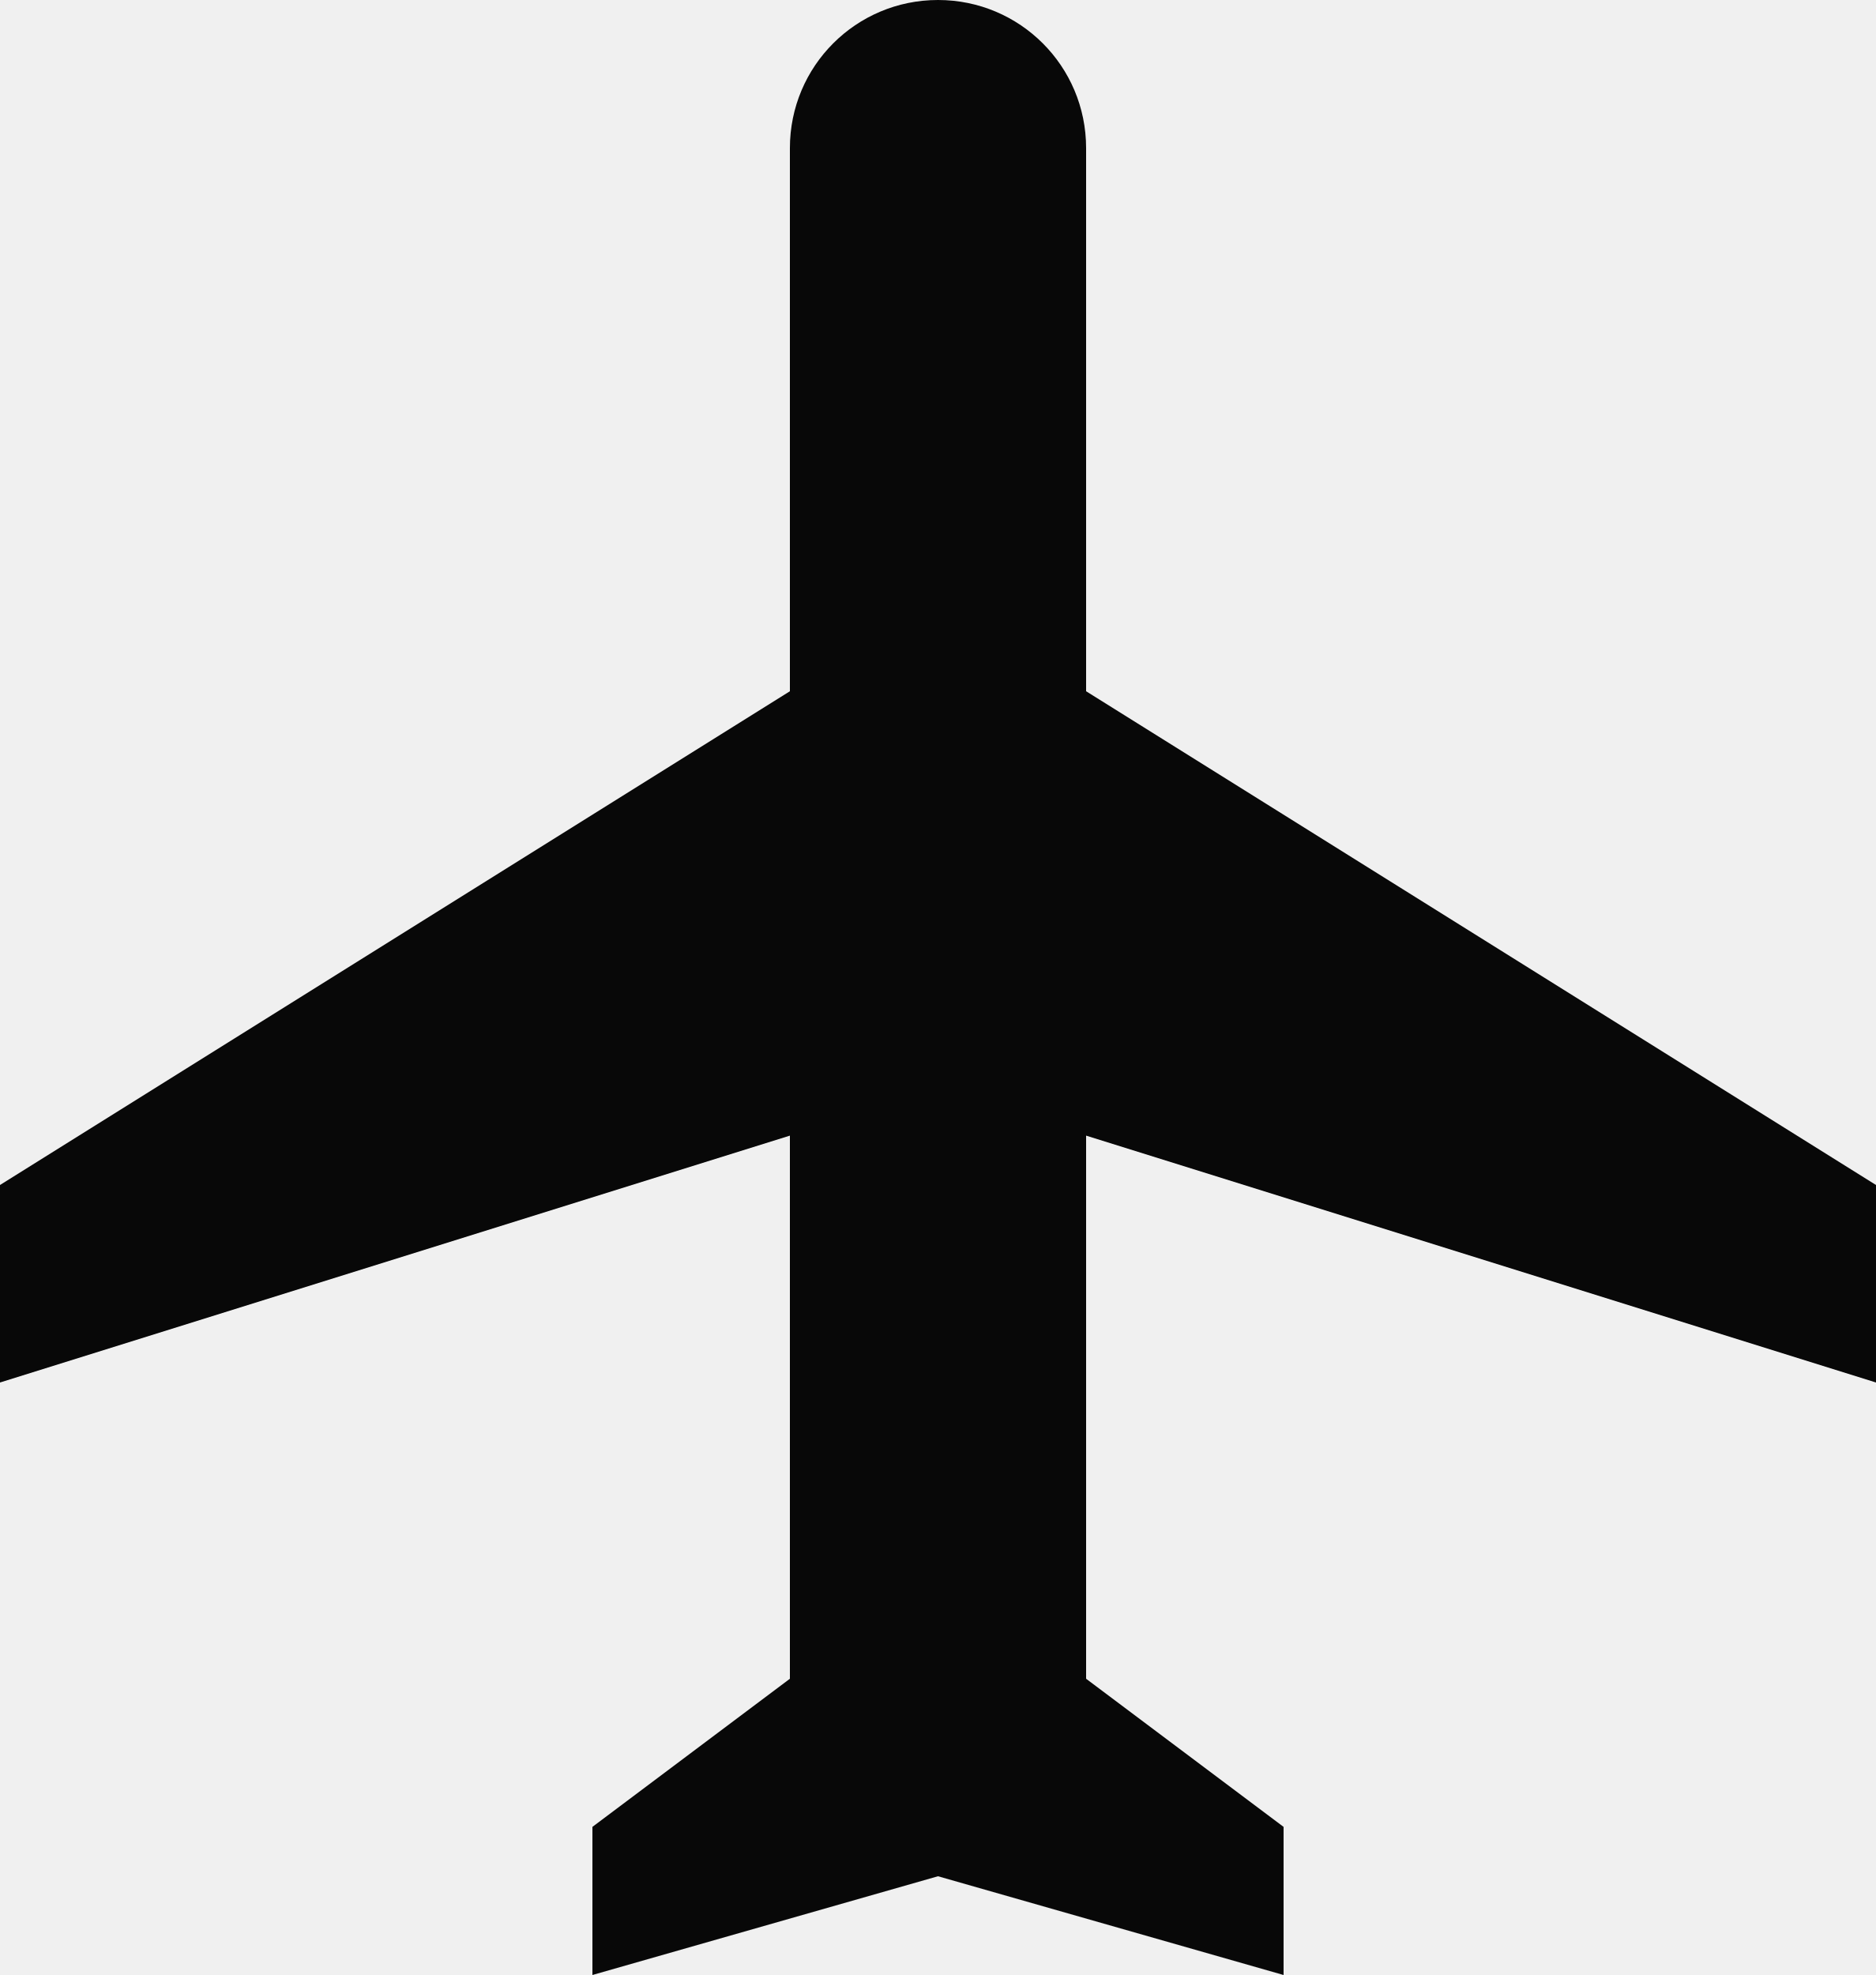
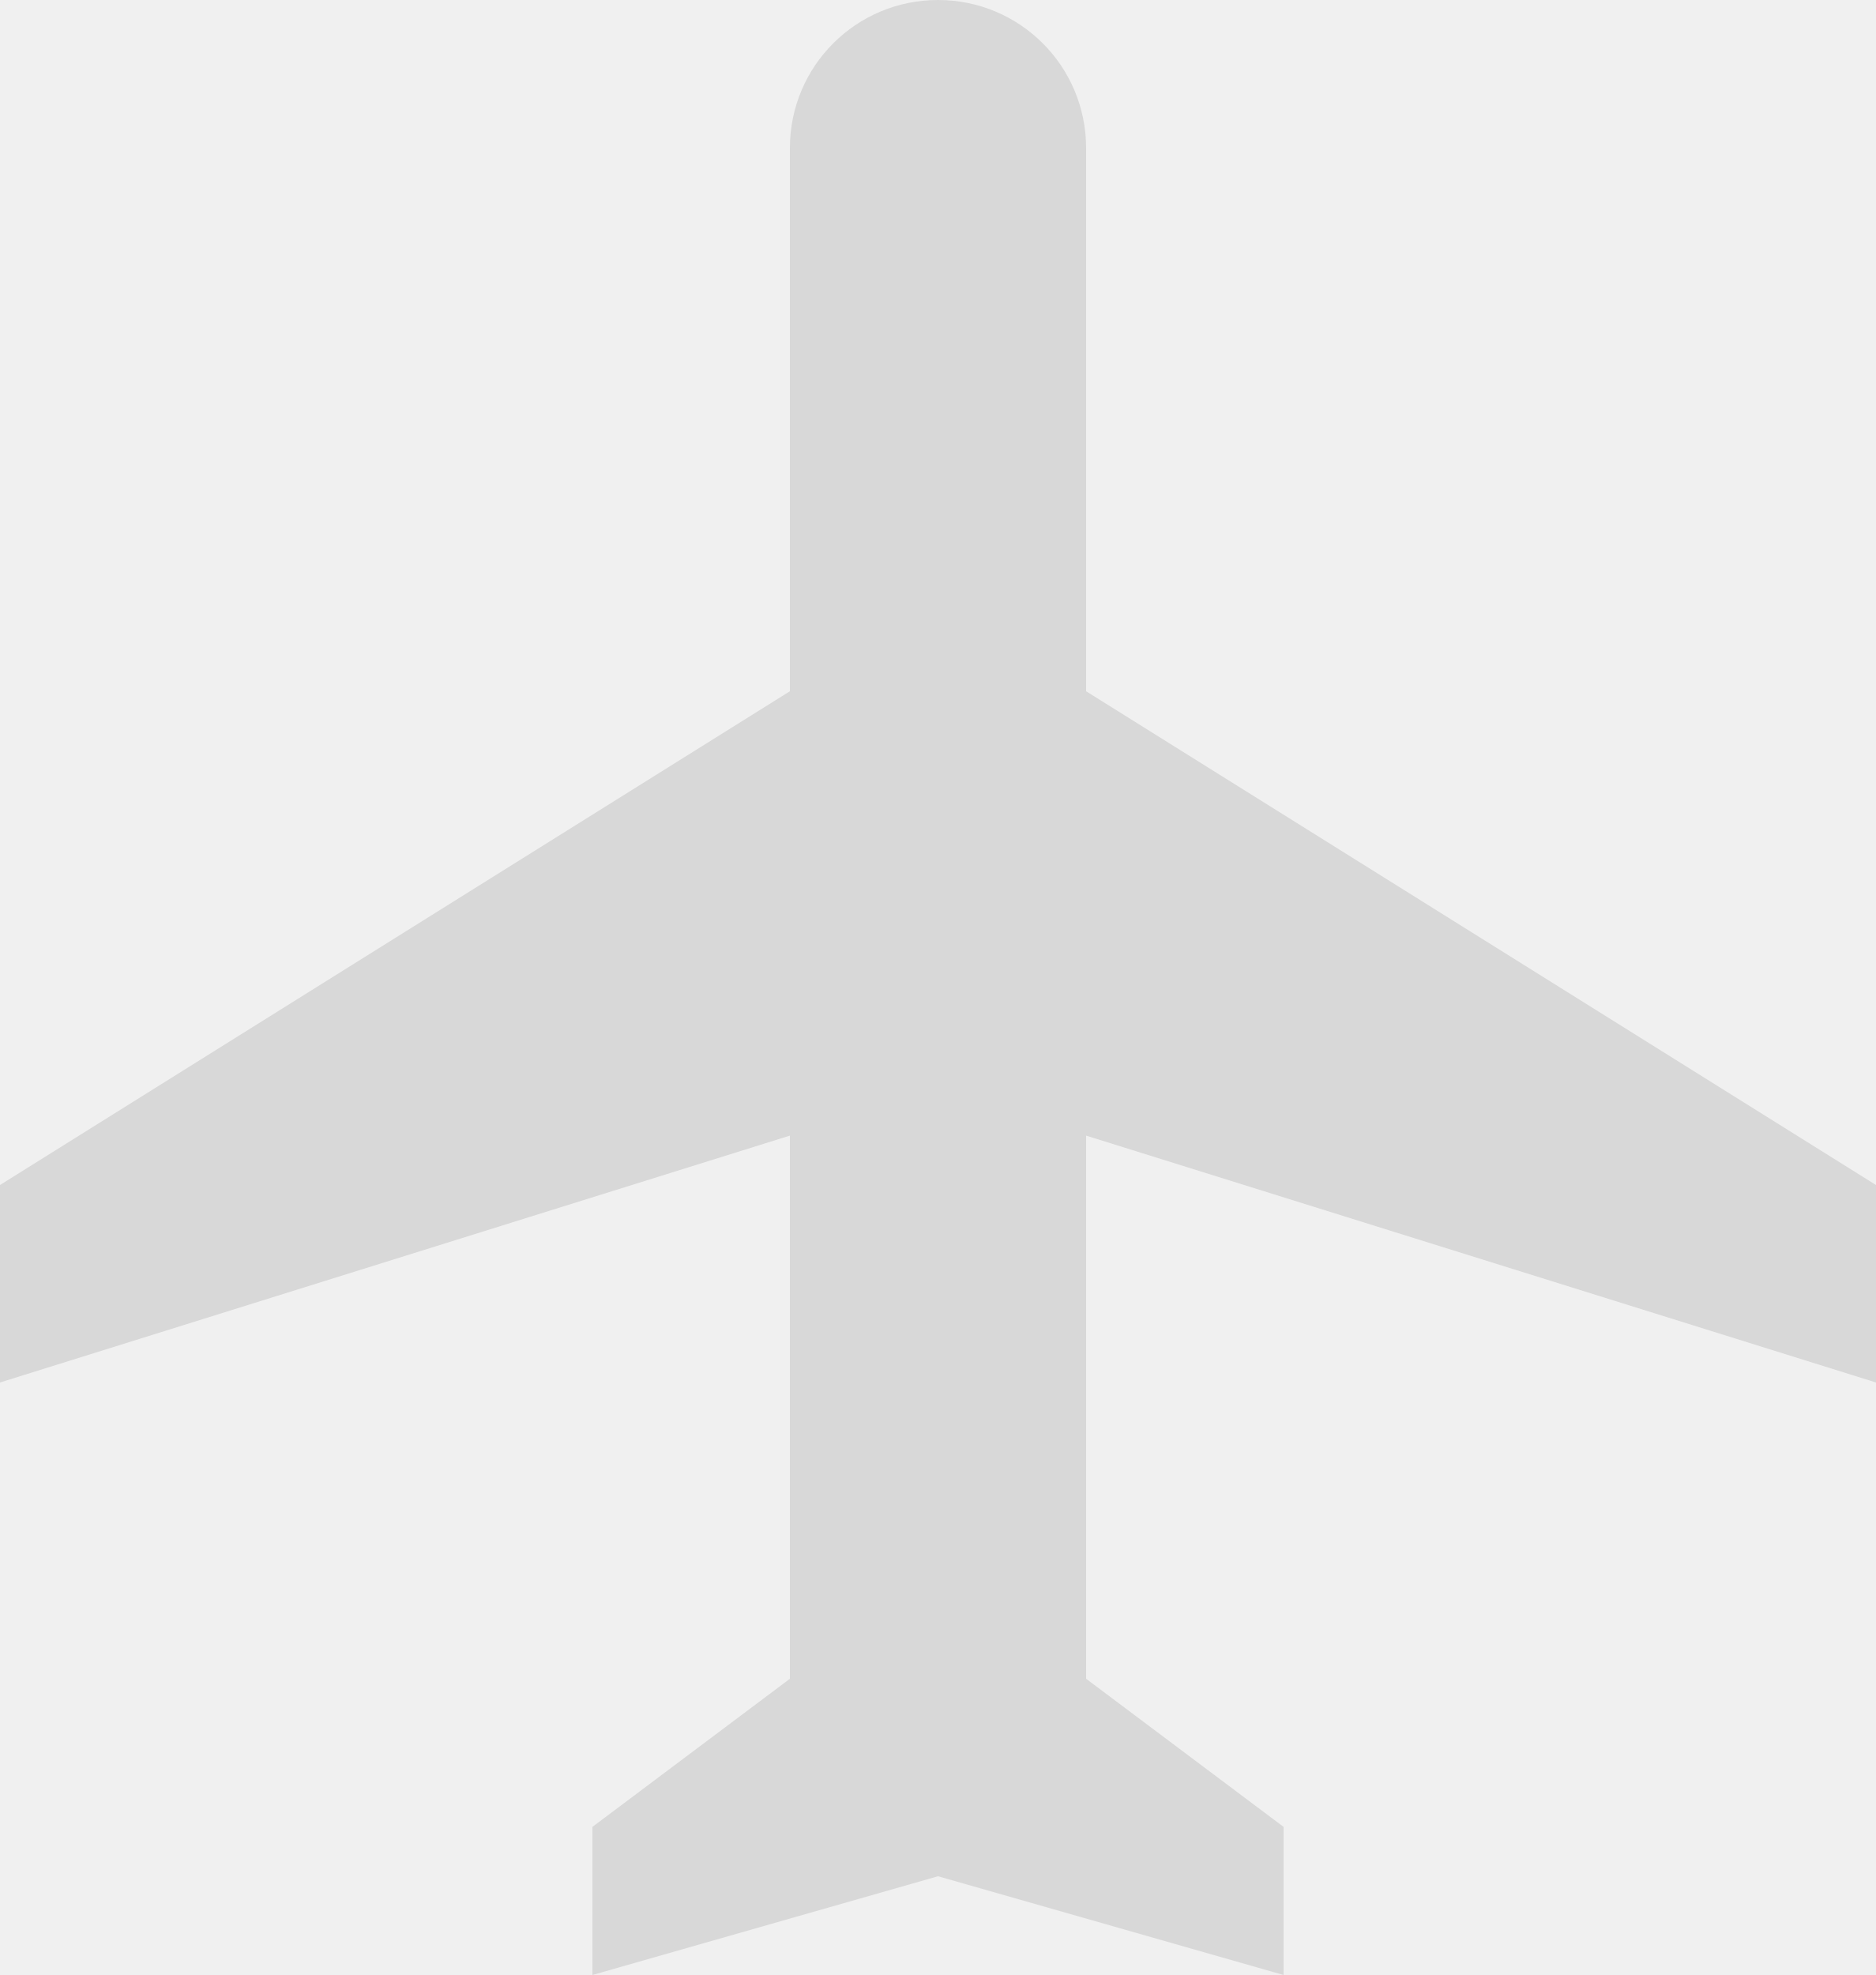
<svg xmlns="http://www.w3.org/2000/svg" xmlns:xlink="http://www.w3.org/1999/xlink" width="19" height="20" viewBox="0 0 19 20">
  <defs>
    <path id="airplane-a" d="M19,14 L19,12 L11,7 L11,1.5 C11,0.67 10.33,-4e-08 9.5,-4e-08 C8.67,-4e-08 8,0.67 8,1.5 L8,7 L-4e-08,12 L-4e-08,14 L8,11.5 L8,17 L6,18.5 L6,20 L9.5,19 L13,20 L13,18.5 L11,17 L11,11.5 L19,14 Z" />
  </defs>
  <g fill="none" fill-rule="evenodd" transform="translate(-2 -2)">
    <polygon points="0 0 24 0 24 24 0 24" />
    <g transform="translate(2 2)">
      <mask id="airplane-b" fill="#fff">
        <use xlink:href="#airplane-a" />
      </mask>
-       <rect width="24" height="24" x="-2" y="-2" fill="#080808" mask="url(#airplane-b)" />
+       <rect width="24" height="24" x="-2" y="-2" fill="#D8D8D8" mask="url(#airplane-b)" />
    </g>
  </g>
</svg>
